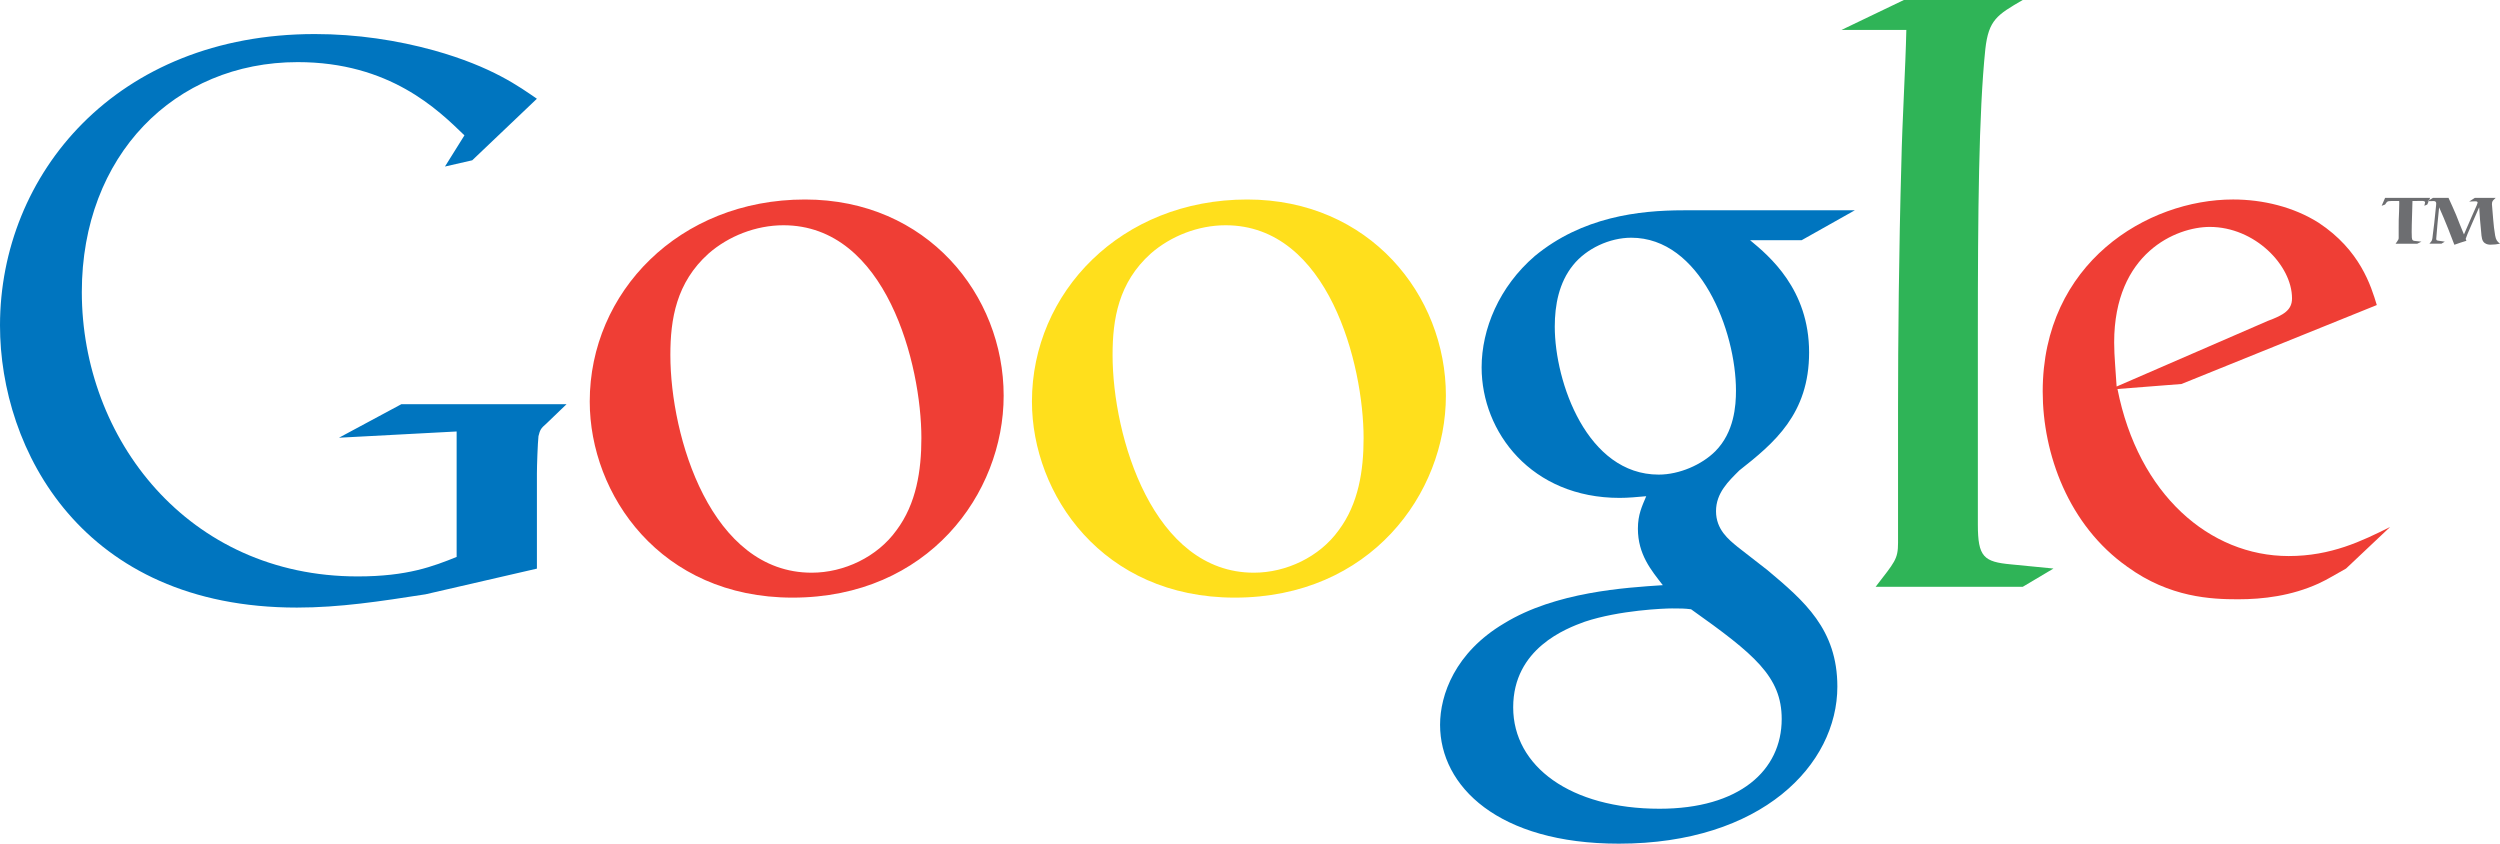
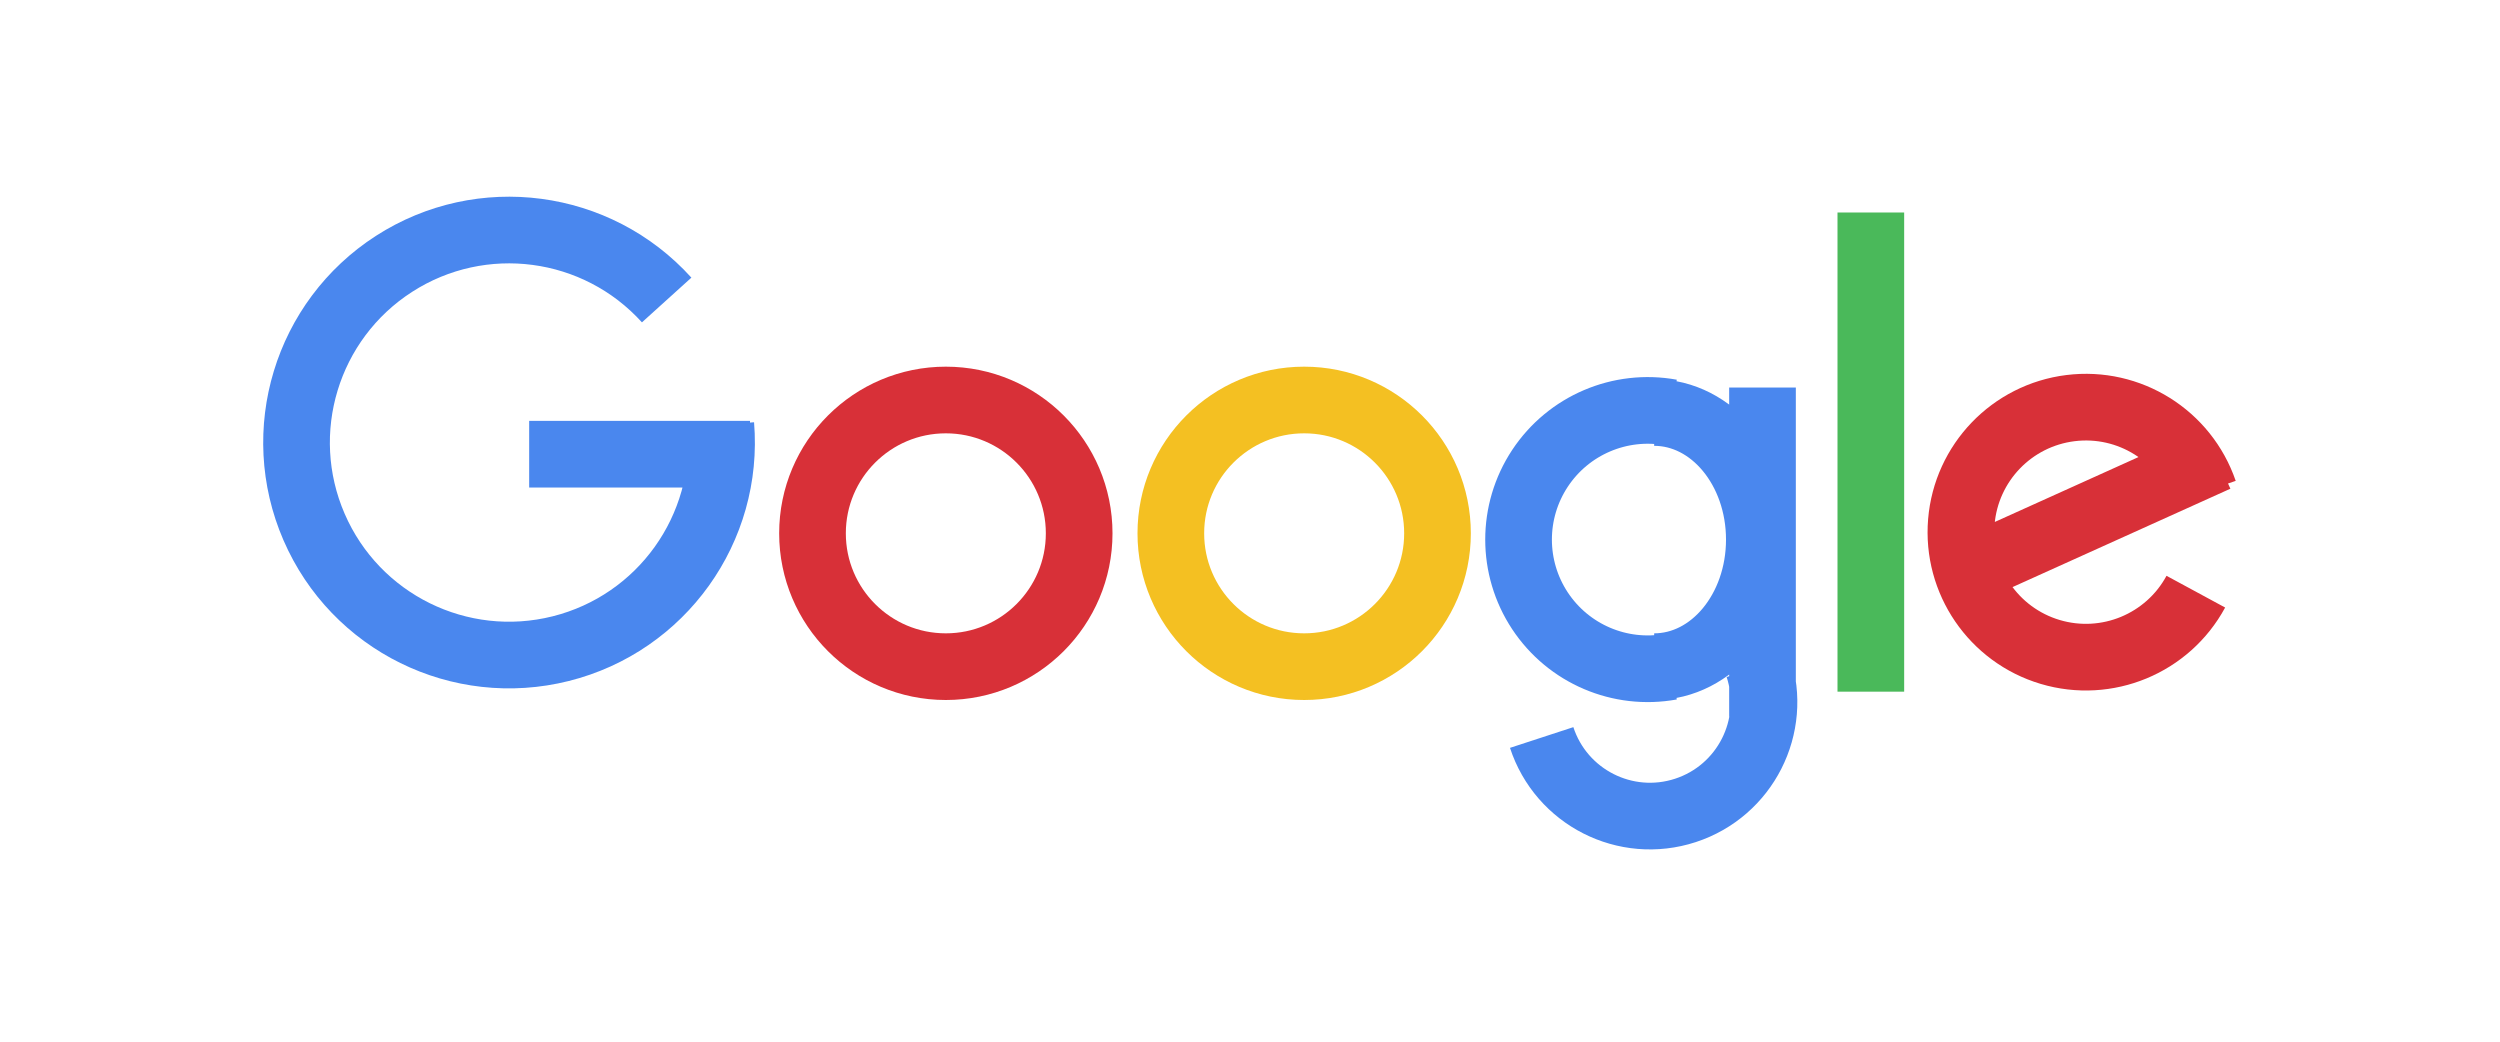
- <svg xmlns="http://www.w3.org/2000/svg" width="177.795" height="60" viewBox="0 0 177.795 60">
-   <g fill-rule="evenodd" clip-rule="evenodd">
-     <path fill="#6D6E71" d="M173.028 14.072h1.106l.018.041c.179.394.361.786.526 1.182.181.444.341.896.536 1.335l.018.041.508-1.168.401-.905.062-.181c0-.101-.104-.101-.195-.101l-.406.018.406-.264h1.483l-.106.102c-.108.097-.163.166-.163.356l.016.198.072.873c.034.384.07.767.139 1.145.06.31.126.421.347.587-.245.046-.411.069-.658.069-.1 0-.275 0-.436-.12-.189-.148-.217-.384-.249-.804l-.08-.86-.054-.817-.006-.055-.028.06-.466 1.062c-.365.841-.391.896-.464 1.122l.05.138c-.134.033-.662.207-.855.282-.149-.412-.67-1.75-1.084-2.664l-.116 1.163c-.012.129-.09.993-.09 1.072 0 .101.024.128.205.147l.405.06-.235.143h-.859l.12-.143.06-.101c.028-.074.042-.204.06-.389l.104-.84.128-1.233.01-.143c0-.12-.046-.18-.185-.18l-.428.008.383-.236zM172.825 14.072l-.201.471-.207.093.05-.235c0-.106-.124-.111-.253-.111l-.644.005c-.056 1.801-.056 1.957-.056 2.202l.01.393c.014.2.078.241.291.254l.393.042-.301.148h-1.538l.104-.148c.102-.152.116-.175.116-.278v-.683l.004-.586c.014-.397.038-.795.038-1.187l-.006-.156h-.562c-.283.009-.287.017-.44.249l-.245.093.245-.564h3.202v-.002z" />
-     <path fill="#EF3E35" d="M166.847 40.433c-.65.355-1.299.768-1.949 1.064-1.953.887-3.962 1.123-5.735 1.123-1.891 0-4.847-.119-7.862-2.305-4.197-2.956-6.028-8.04-6.028-12.473 0-9.162 7.447-13.655 13.537-13.655 2.126 0 4.314.532 6.088 1.655 2.953 1.95 3.723 4.492 4.135 5.852l-13.89 5.615-4.552.356c1.479 7.507 6.56 11.88 12.176 11.88 3.015 0 5.203-1.063 7.214-2.069l-3.134 2.957zm-5.557-17.614c1.122-.415 1.714-.769 1.714-1.597 0-2.364-2.658-5.084-5.853-5.084-2.363 0-6.796 1.833-6.796 8.218 0 1.005.116 2.069.175 3.133l10.76-4.67z" />
-     <path fill="#2FB457" d="M143.851 41.734h-10.462c1.359-1.773 1.596-1.951 1.596-3.133v-9.635c0-4.61.06-11.172.235-17.32.06-3.015.297-6.798.355-9.518h-4.609l4.433-2.128h8.452c-1.831 1.065-2.423 1.419-2.658 3.489-.472 4.551-.532 11.762-.532 20.156v13.655c0 2.306.413 2.66 2.366 2.838l3.013.295-2.189 1.301z" />
-     <path fill="#0075BF" d="M124.463 17.084c1.359 1.123 4.197 3.487 4.197 7.98 0 4.374-2.483 6.443-4.964 8.394-.769.768-1.656 1.597-1.656 2.897 0 1.3.887 2.009 1.537 2.541l2.128 1.656c2.603 2.186 4.964 4.197 4.964 8.276 0 5.556-5.379 11.172-15.546 11.172-8.571 0-12.708-4.079-12.708-8.454 0-2.128 1.064-5.144 4.554-7.212 3.663-2.246 8.629-2.541 11.287-2.718-.827-1.064-1.772-2.187-1.772-4.02 0-1.005.295-1.596.592-2.306-.652.059-1.301.119-1.893.119-6.265 0-9.813-4.67-9.813-9.281 0-2.72 1.242-5.734 3.784-7.921 3.37-2.779 7.388-3.251 10.58-3.251h12.176l-3.782 2.128h-3.665zm-4.197 26.246c-.472-.06-.769-.06-1.359-.06-.532 0-3.725.119-6.208.947-1.299.473-5.084 1.891-5.084 6.089 0 4.196 4.079 7.21 10.405 7.21 5.676 0 8.691-2.718 8.691-6.382 0-3.016-1.951-4.612-6.445-7.804zm1.716-11.231c1.357-1.36 1.477-3.252 1.477-4.316 0-4.256-2.541-10.877-7.449-10.877-1.537 0-3.191.769-4.137 1.951-1.004 1.241-1.301 2.837-1.301 4.374 0 3.96 2.306 10.522 7.389 10.522 1.476.001 3.074-.709 4.021-1.654z" />
-     <path fill="#FFDF1C" d="M87.813 42.502c-9.399 0-14.423-7.329-14.423-13.949 0-7.744 6.325-14.365 15.309-14.365 8.691 0 14.13 6.798 14.13 13.951-.001 6.974-5.381 14.363-15.016 14.363zm7.389-4.787c1.419-1.892 1.774-4.257 1.774-6.562 0-5.202-2.483-15.133-9.813-15.133-1.95 0-3.901.769-5.32 2.01-2.304 2.069-2.719 4.67-2.719 7.212 0 5.852 2.897 15.487 10.048 15.487 2.305 0 4.671-1.123 6.03-3.014z" />
-     <path fill="#EF3E35" d="M56.365 42.502c-9.399 0-14.424-7.329-14.424-13.949 0-7.744 6.325-14.365 15.31-14.365 8.689 0 14.127 6.798 14.127 13.951.001 6.974-5.377 14.363-15.013 14.363zm7.388-4.787c1.419-1.892 1.774-4.257 1.774-6.562 0-5.202-2.482-15.133-9.812-15.133-1.951 0-3.902.769-5.321 2.01-2.305 2.069-2.719 4.67-2.719 7.212 0 5.852 2.897 15.487 10.05 15.487 2.305 0 4.669-1.123 6.028-3.014z" />
-     <path fill="#0075BF" d="M38.183 40.44l-7.925 1.827c-3.214.499-6.097.943-9.144.943-15.296 0-21.114-11.249-21.114-20.062 0-10.751 8.258-20.726 22.389-20.726 2.993 0 5.875.444 8.479 1.164 4.156 1.164 6.097 2.605 7.315 3.437l-4.599 4.377-1.939.443 1.385-2.217c-1.884-1.827-5.321-5.208-11.859-5.208-8.758 0-15.352 6.65-15.352 16.349 0 10.418 7.538 20.227 19.618 20.227 3.548 0 5.376-.72 7.038-1.385v-8.923l-8.368.444 4.434-2.383h11.749l-1.44 1.385c-.389.332-.444.443-.555.887-.055.499-.111 2.106-.111 2.661v6.76h-.001z" />
+ <svg xmlns="http://www.w3.org/2000/svg" width="600" height="250">
+   <g stroke-width="16" fill="none">
+     <path d="M173 102a51 51 0 1 1-13-30m20 37h-53" stroke="#4a87ee" />
+     <circle cx="227" cy="128" r="32" stroke="#d83038" />
+     <circle cx="313" cy="128" r="32" stroke="#f4c022" />
+     <path d="M401 160a31 31 0 1 1 0-61m-4 0a24 29 0 1 1 0 61m26-67v79m-1-12a20 20 0 1 1-52 17" stroke="#4a87ee" />
+     <path stroke="#4ab95a" d="M449 51v115" />
+     <path d="M529 118a30 30 0 1 0-2 24m5-32l-62 28" stroke="#d83038" />
  </g>
</svg>
